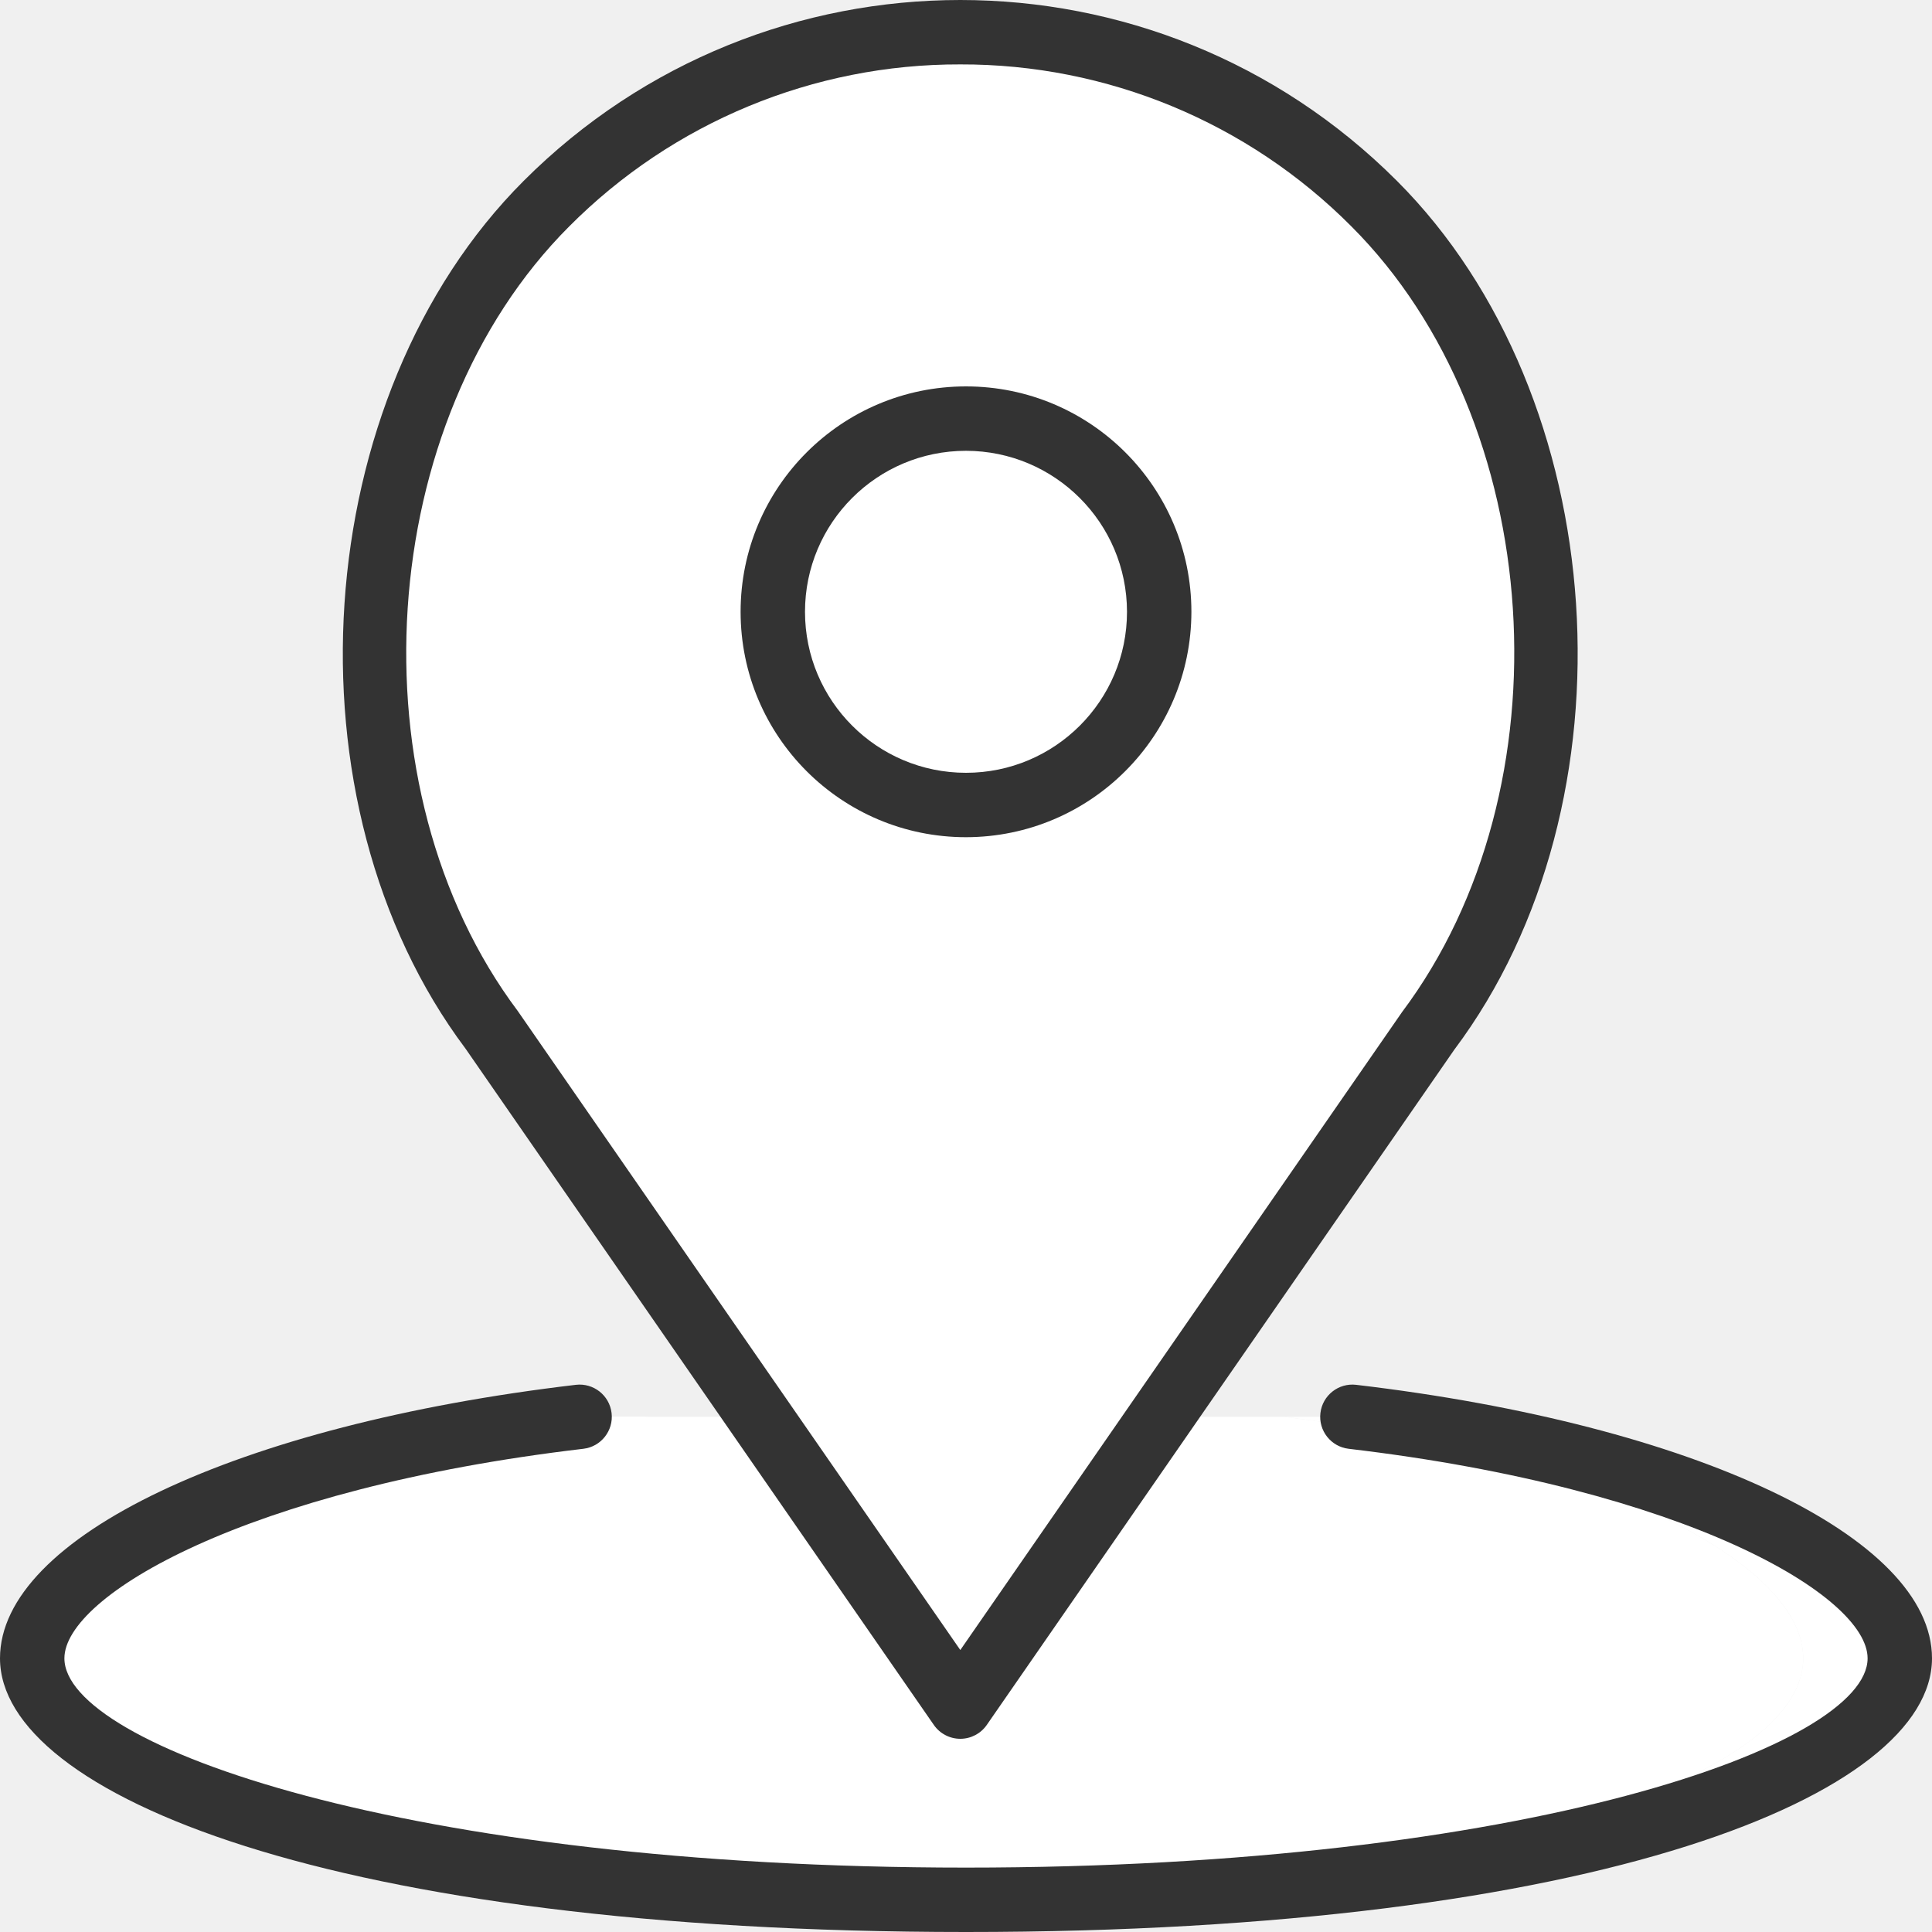
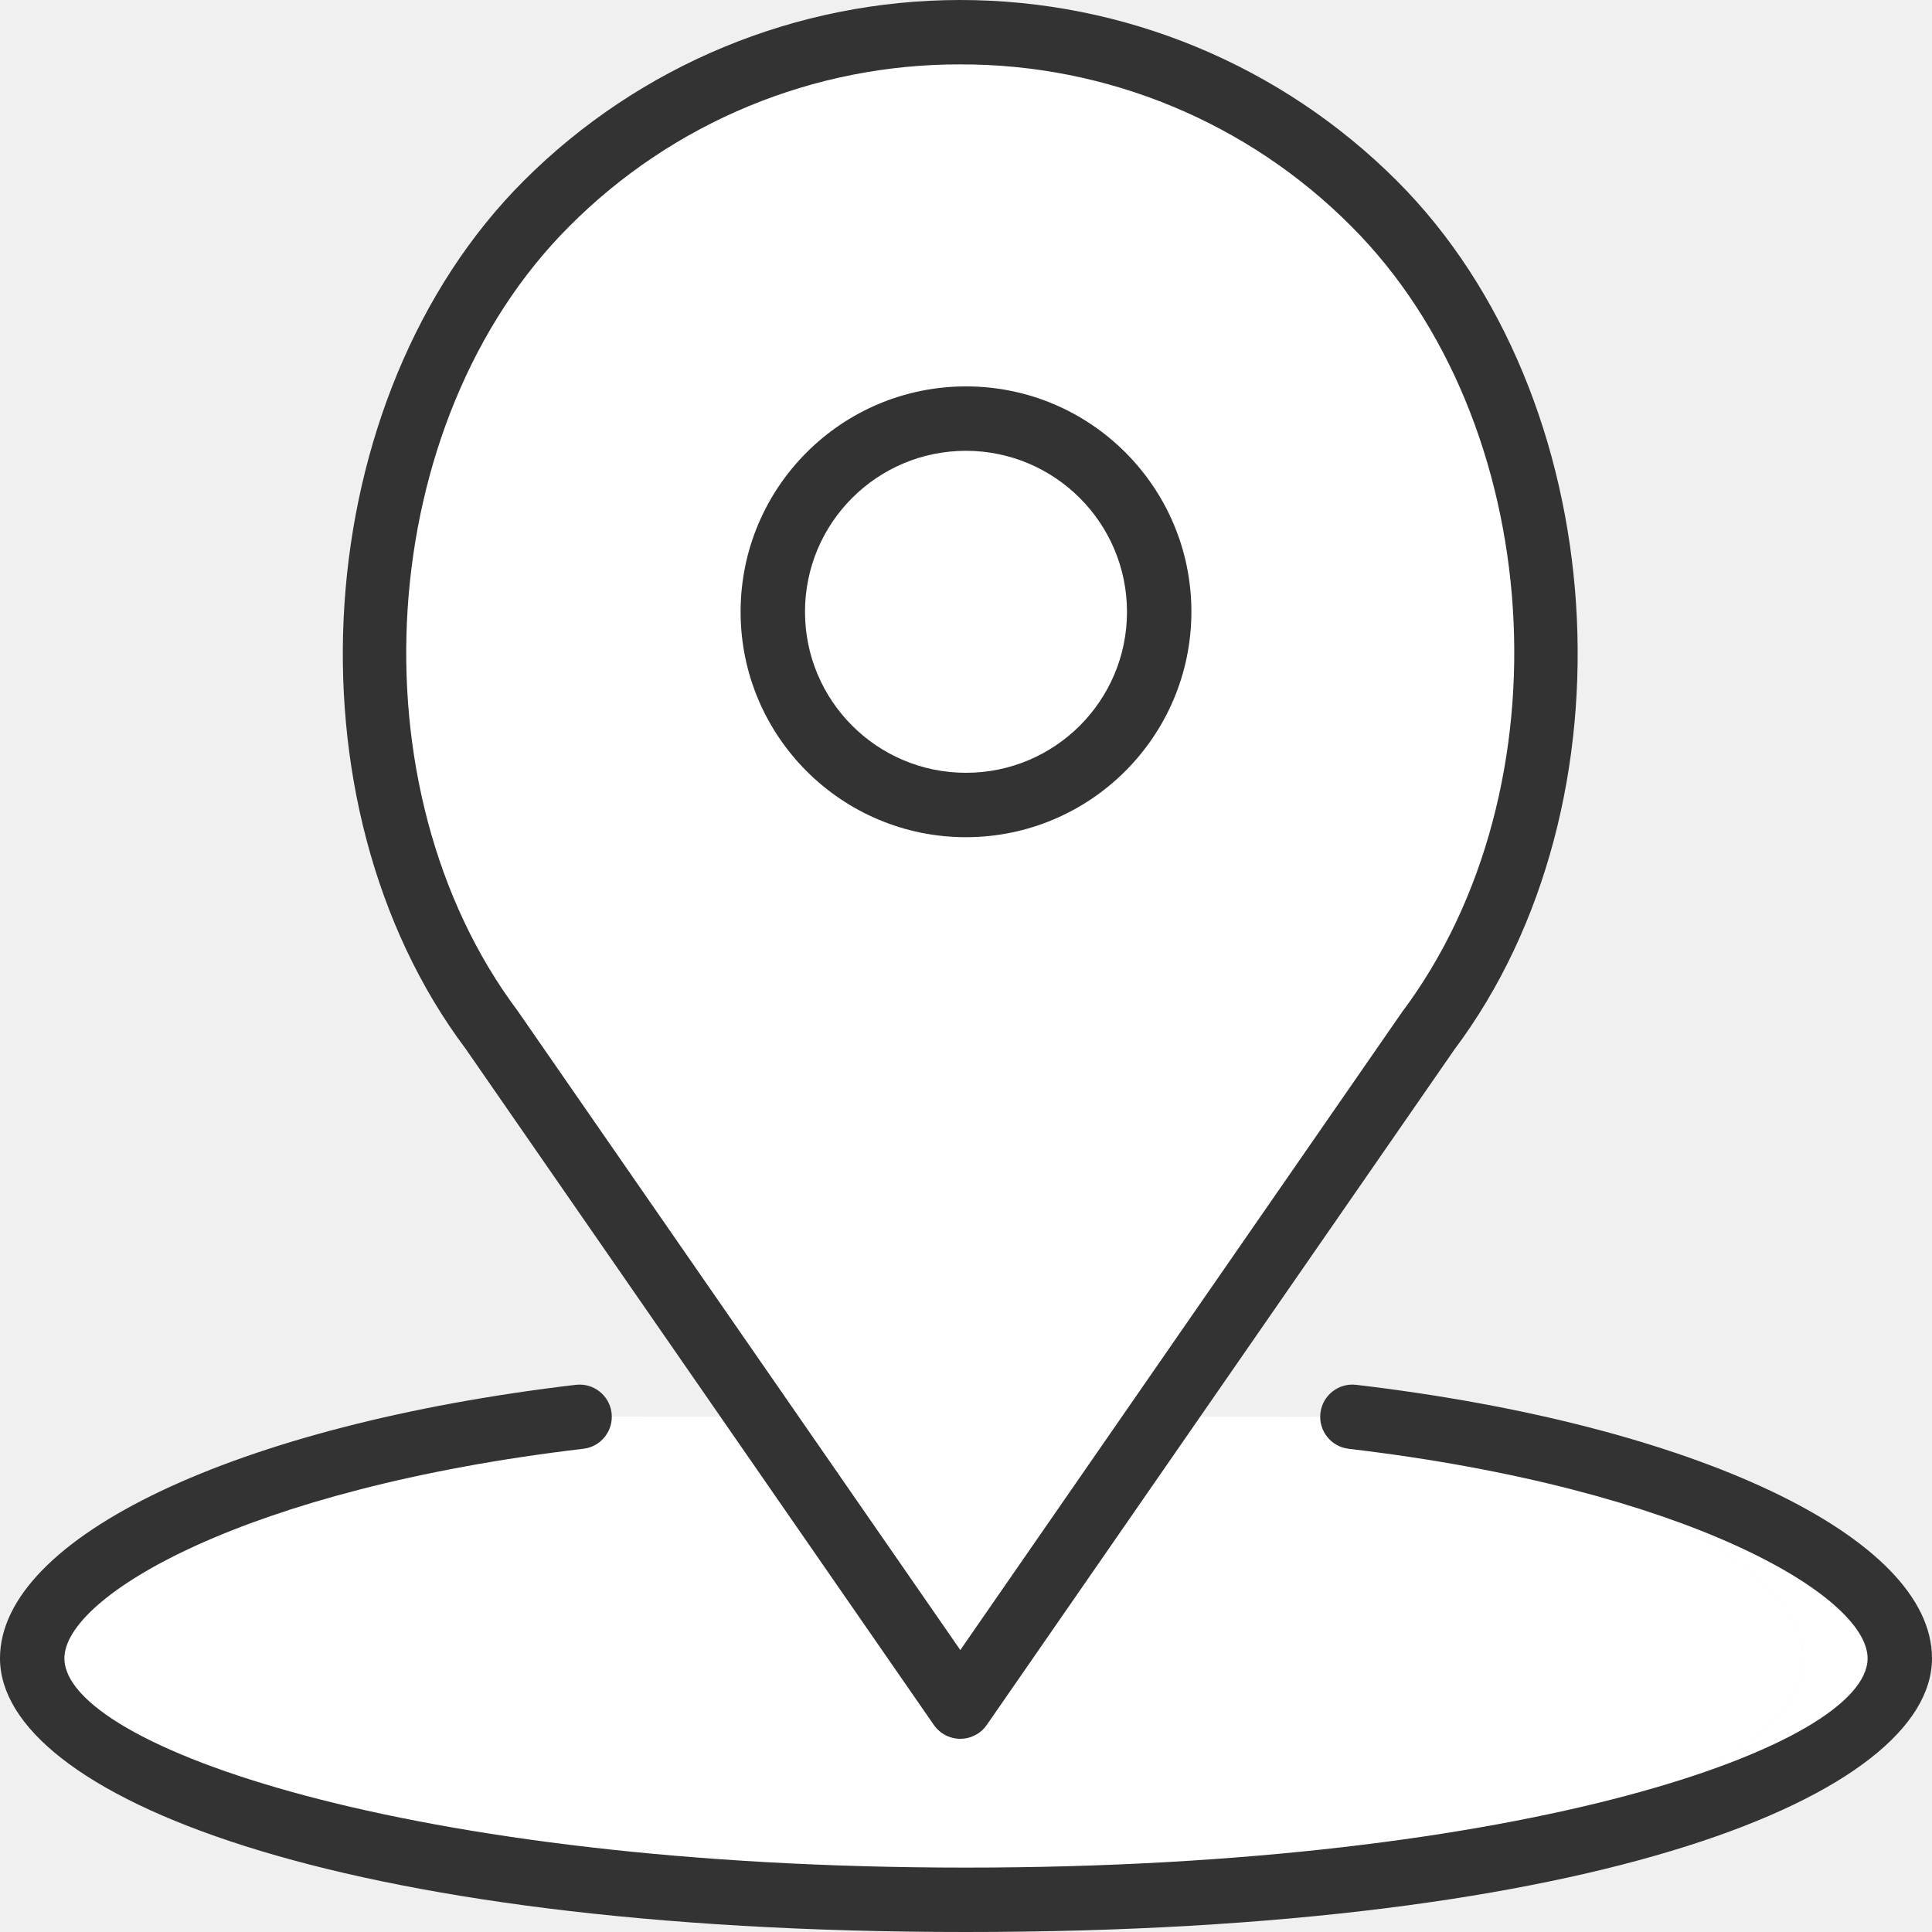
- <svg xmlns="http://www.w3.org/2000/svg" width="512" height="512">
-   <path d="M146.097 375.467c-81.129 10.075-137.563 38.102-137.563 64 0 35.346 105.064 64 234.667 64s234.667-28.654 234.667-64c0-25.898-56.434-53.925-137.563-64" data-original="#A4C2F7" data-old_color="#ffffff" fill="#fff" />
-   <path d="M358.4 375.467h-18.096c81.129 10.075 137.563 38.102 137.563 64 0 34.775-101.723 63.054-228.436 63.956 2.19.015 4.366.044 6.57.044 136.672 0 247.467-28.654 247.467-64-.001-25.898-59.514-53.925-145.068-64z" data-original="#7FACFA" data-old_color="#ffffff" fill="#fff" />
-   <path d="M153.6 375.467h18.096c-81.129 10.075-137.563 38.102-137.563 64 0 34.775 101.723 63.054 228.436 63.956-2.19.015-4.366.044-6.57.044-136.672 0-247.467-28.654-247.467-64 .001-25.898 59.514-53.925 145.068-64z" data-original="#FFFFFF" fill="#fff" />
-   <path d="M254.491 452.267l-124.086-179.2c-46.313-61.751-40.173-164.523 14.408-219.103 60.573-60.573 158.781-60.573 219.354 0 54.581 54.581 60.722 157.352 14.409 219.103l-124.085 179.2z" data-original="#A4C2F7" data-old_color="#ffffff" fill="#fff" />
-   <path d="M252.982 452.267l-116.809-179.2C89.86 211.315 96.001 108.544 150.582 53.963c60.573-60.573 124.395-60.573 184.969 0 54.581 54.581 60.722 157.352 14.409 219.103l-96.978 179.201z" data-original="#E3E7F2" data-old_color="#ffffff" fill="#fff" />
-   <circle cx="256" cy="162.133" r="51.2" data-original="#7FACFA" data-old_color="#ffffff" fill="#fff" />
-   <ellipse cx="240.213" cy="162.133" rx="38.4" ry="51.2" data-original="#A4C2F7" data-old_color="#ffffff" fill="#fff" />
-   <path d="M144.814 53.963A154.517 154.517 0 0 1 260.894 8.84c-29.422 1.542-58.806 16.467-87.462 45.123-54.581 54.582-60.722 157.352-14.408 219.104l96.315 177.977-.847 1.223-124.086-179.2c-46.314-61.752-40.173-164.523 14.408-219.104z" data-original="#FFFFFF" fill="#fff" />
-   <path d="M256 221.867c-32.99 0-59.733-26.744-59.733-59.733S223.01 102.4 256 102.4s59.733 26.744 59.733 59.733c-.038 32.974-26.759 59.695-59.733 59.734zm0-102.4c-23.564 0-42.667 19.103-42.667 42.667S232.436 204.8 256 204.8s42.667-19.103 42.667-42.667c-.028-23.552-19.114-42.639-42.667-42.666z" data-original="#428DFF" class="active-path" data-old_color="#428DFF" fill="#333" />
-   <path d="M254.492 460.8a8.543 8.543 0 0 1-7.017-3.675l-124.088-179.2c-48.908-65.208-41.804-172.8 15.392-229.992a163.629 163.629 0 0 1 231.421 0c57.2 57.192 64.304 164.792 15.2 230.25L261.508 457.125a8.54 8.54 0 0 1-7.016 3.675zm0-443.733A145.632 145.632 0 0 0 150.846 60c-51.621 51.617-57.983 148.792-13.617 207.95l117.263 169.325 117.067-169.067c44.563-59.417 38.2-156.592-13.425-208.208a145.62 145.62 0 0 0-103.642-42.933z" data-original="#428DFF" class="active-path" data-old_color="#428DFF" fill="#333" />
-   <path d="M256 512C87.933 512 0 475.508 0 439.467c0-32.092 62.754-61.892 152.6-72.475 4.681-.552 8.923 2.794 9.475 7.475s-2.794 8.923-7.475 9.475c-89.738 10.567-137.533 39.033-137.533 55.525 0 23.158 90.9 55.467 238.933 55.467s238.933-32.308 238.933-55.467c0-16.492-47.796-44.958-137.533-55.525a8.533 8.533 0 0 1-7.475-9.475 8.533 8.533 0 0 1 9.475-7.475c89.846 10.583 152.6 40.383 152.6 72.475C512 475.508 424.067 512 256 512z" data-original="#428DFF" class="active-path" data-old_color="#428DFF" fill="#333" />
+ <svg xmlns="http://www.w3.org/2000/svg" version="1.1" id="Capa_1" x="0px" y="0px" viewBox="0 0 512 512" style="enable-background:new 0 0 512 512;" xml:space="preserve" width="512px" height="512px" class="">
+   <g>
+     <g>
+       <path style="fill:#FFFFFF" d="M146.097,375.467c-81.129,10.075-137.563,38.102-137.563,64c0,35.346,105.064,64,234.667,64   s234.667-28.654,234.667-64c0-25.898-56.434-53.925-137.563-64" data-original="#A4C2F7" class="" data-old_color="#ffffff" />
+       <path style="fill:#FFFFFF" d="M358.4,375.467h-18.096c81.129,10.075,137.563,38.102,137.563,64   c0,34.775-101.723,63.054-228.436,63.956c2.19,0.015,4.366,0.044,6.57,0.044c136.672,0,247.467-28.654,247.467-64   C503.467,413.569,443.954,385.542,358.4,375.467z" data-original="#7FACFA" class="" data-old_color="#ffffff" />
+       <path style="fill:#FFFFFF" d="M153.6,375.467h18.096c-81.129,10.075-137.563,38.102-137.563,64   c0,34.775,101.723,63.054,228.436,63.956c-2.19,0.015-4.366,0.044-6.57,0.044c-136.672,0-247.467-28.654-247.467-64   C8.533,413.569,68.046,385.542,153.6,375.467z" data-original="#FFFFFF" class="" />
+       <path style="fill:#FFFFFF" d="M254.491,452.267l-124.086-179.2c-46.313-61.751-40.173-164.523,14.408-219.103l0,0   c60.573-60.573,158.781-60.573,219.354,0l0,0c54.581,54.581,60.722,157.352,14.409,219.103L254.491,452.267z" data-original="#A4C2F7" class="" data-old_color="#ffffff" />
+       <path style="fill:#FFFFFF" d="M252.982,452.267l-116.809-179.2C89.86,211.315,96.001,108.544,150.582,53.963l0,0   c60.573-60.573,124.395-60.573,184.969,0l0,0c54.581,54.581,60.722,157.352,14.409,219.103L252.982,452.267z" data-original="#E3E7F2" class="" data-old_color="#ffffff" />
+       <circle style="fill:#FFFFFF" cx="256" cy="162.133" r="51.2" data-original="#7FACFA" class="" data-old_color="#ffffff" />
+       <ellipse style="fill:#FFFFFF" cx="240.213" cy="162.133" rx="38.4" ry="51.2" data-original="#A4C2F7" class="" data-old_color="#ffffff" />
+       <path style="fill:#FFFFFF" d="M144.814,53.963L144.814,53.963c30.65-30.659,72.77-47.032,116.08-45.123   c-29.422,1.542-58.806,16.467-87.462,45.123h0c-54.581,54.582-60.722,157.352-14.408,219.104l96.315,177.977l-0.847,1.223   l-124.086-179.2C84.092,211.315,90.233,108.544,144.814,53.963z" data-original="#FFFFFF" class="" />
+       <g>
+         <path style="fill:#333333" d="M256,221.867c-32.99,0-59.733-26.744-59.733-59.733S223.01,102.4,256,102.4    s59.733,26.744,59.733,59.733C315.695,195.107,288.974,221.828,256,221.867L256,221.867z M256,119.467    c-23.564,0-42.667,19.103-42.667,42.667S232.436,204.8,256,204.8s42.667-19.103,42.667-42.667    C298.639,138.581,279.553,119.494,256,119.467L256,119.467z" data-original="#428DFF" class="active-path" data-old_color="#428DFF" />
+         <path style="fill:#333333" d="M254.492,460.8c-2.8-0.001-5.421-1.374-7.017-3.675l-124.088-179.2    c-48.908-65.208-41.804-172.8,15.392-229.992C169.466,17.242,211.089,0,254.49,0s85.024,17.242,115.71,47.933    c57.2,57.192,64.304,164.792,15.2,230.25L261.508,457.125C259.913,459.426,257.292,460.799,254.492,460.8z M254.492,17.067    C215.596,16.963,178.275,32.422,150.846,60c-51.621,51.617-57.983,148.792-13.617,207.95l117.263,169.325l117.067-169.067    c44.563-59.417,38.2-156.592-13.425-208.208C330.706,32.422,293.386,16.962,254.492,17.067z" data-original="#428DFF" class="active-path" data-old_color="#428DFF" />
+         <path style="fill:#333333" d="M256,512C87.933,512,0,475.508,0,439.467c0-32.092,62.754-61.892,152.6-72.475    c4.681-0.552,8.923,2.794,9.475,7.475s-2.794,8.923-7.475,9.475c-89.738,10.567-137.533,39.033-137.533,55.525    c0,23.158,90.9,55.467,238.933,55.467s238.933-32.308,238.933-55.467c0-16.492-47.796-44.958-137.533-55.525    c-4.681-0.552-8.027-4.794-7.475-9.475c0.552-4.681,4.794-8.027,9.475-7.475c89.846,10.583,152.6,40.383,152.6,72.475    C512,475.508,424.067,512,256,512z" data-original="#428DFF" class="active-path" data-old_color="#428DFF" />
+       </g>
+     </g>
+   </g>
</svg>
